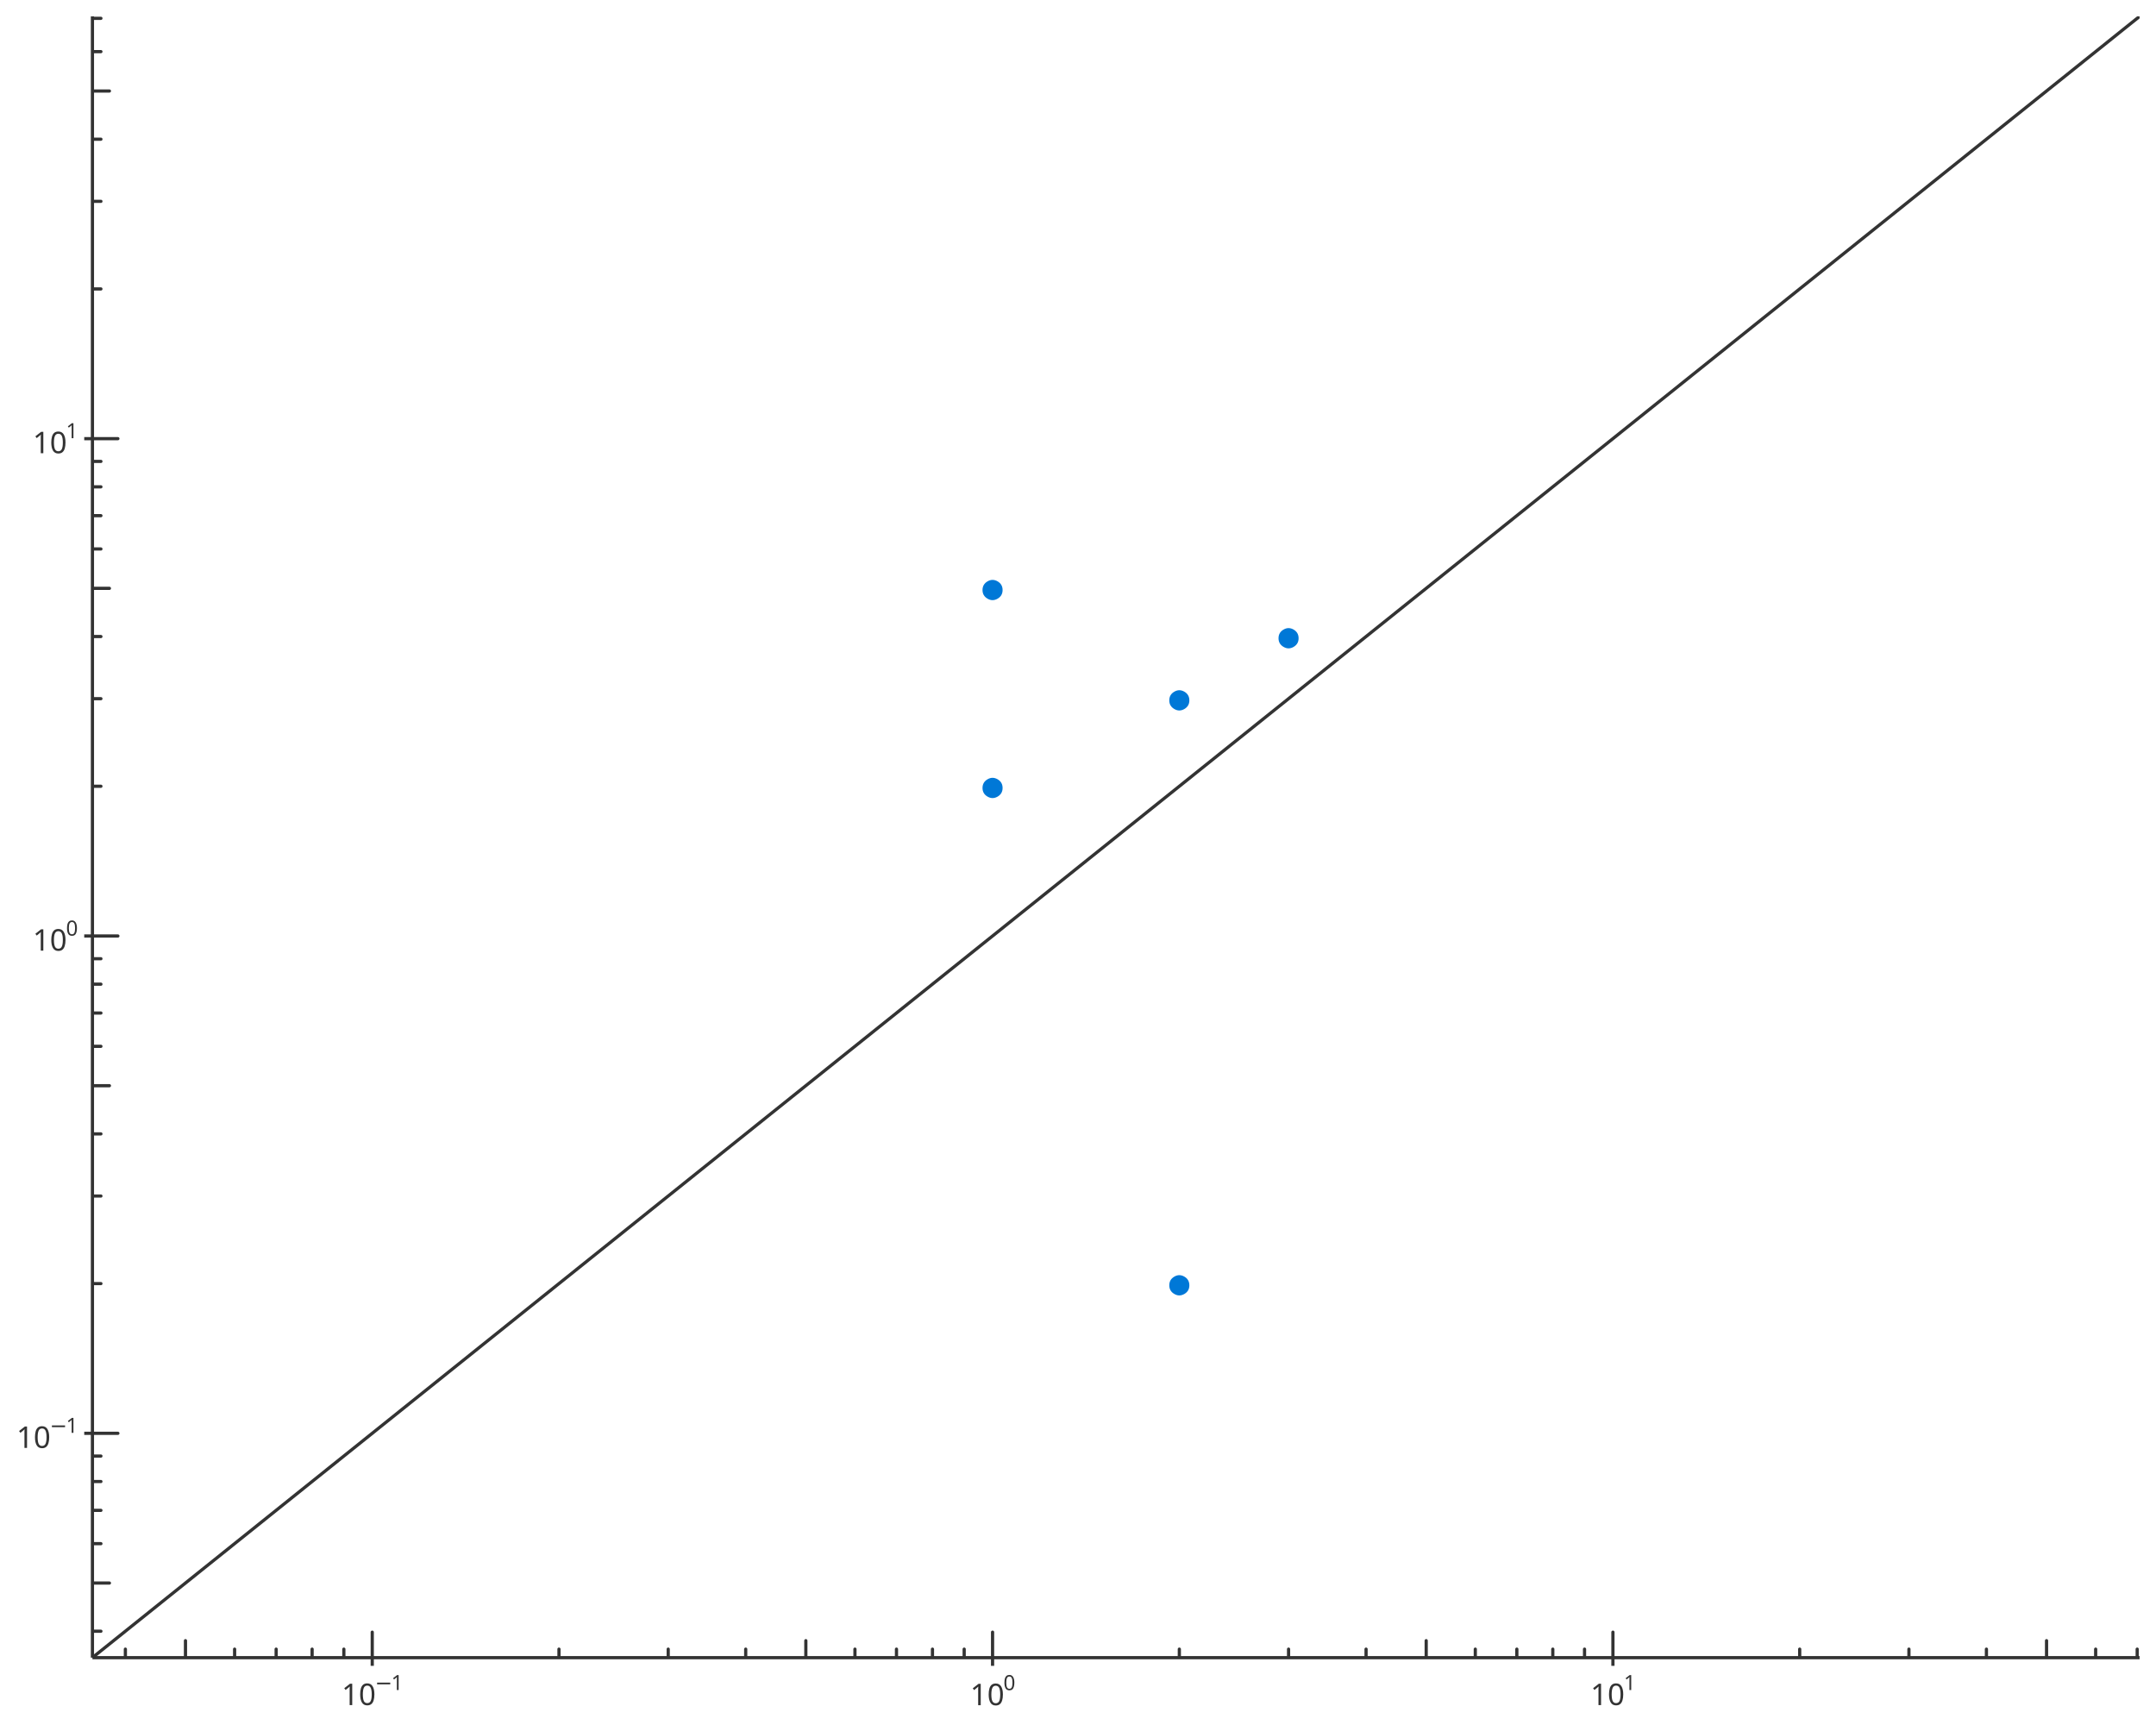
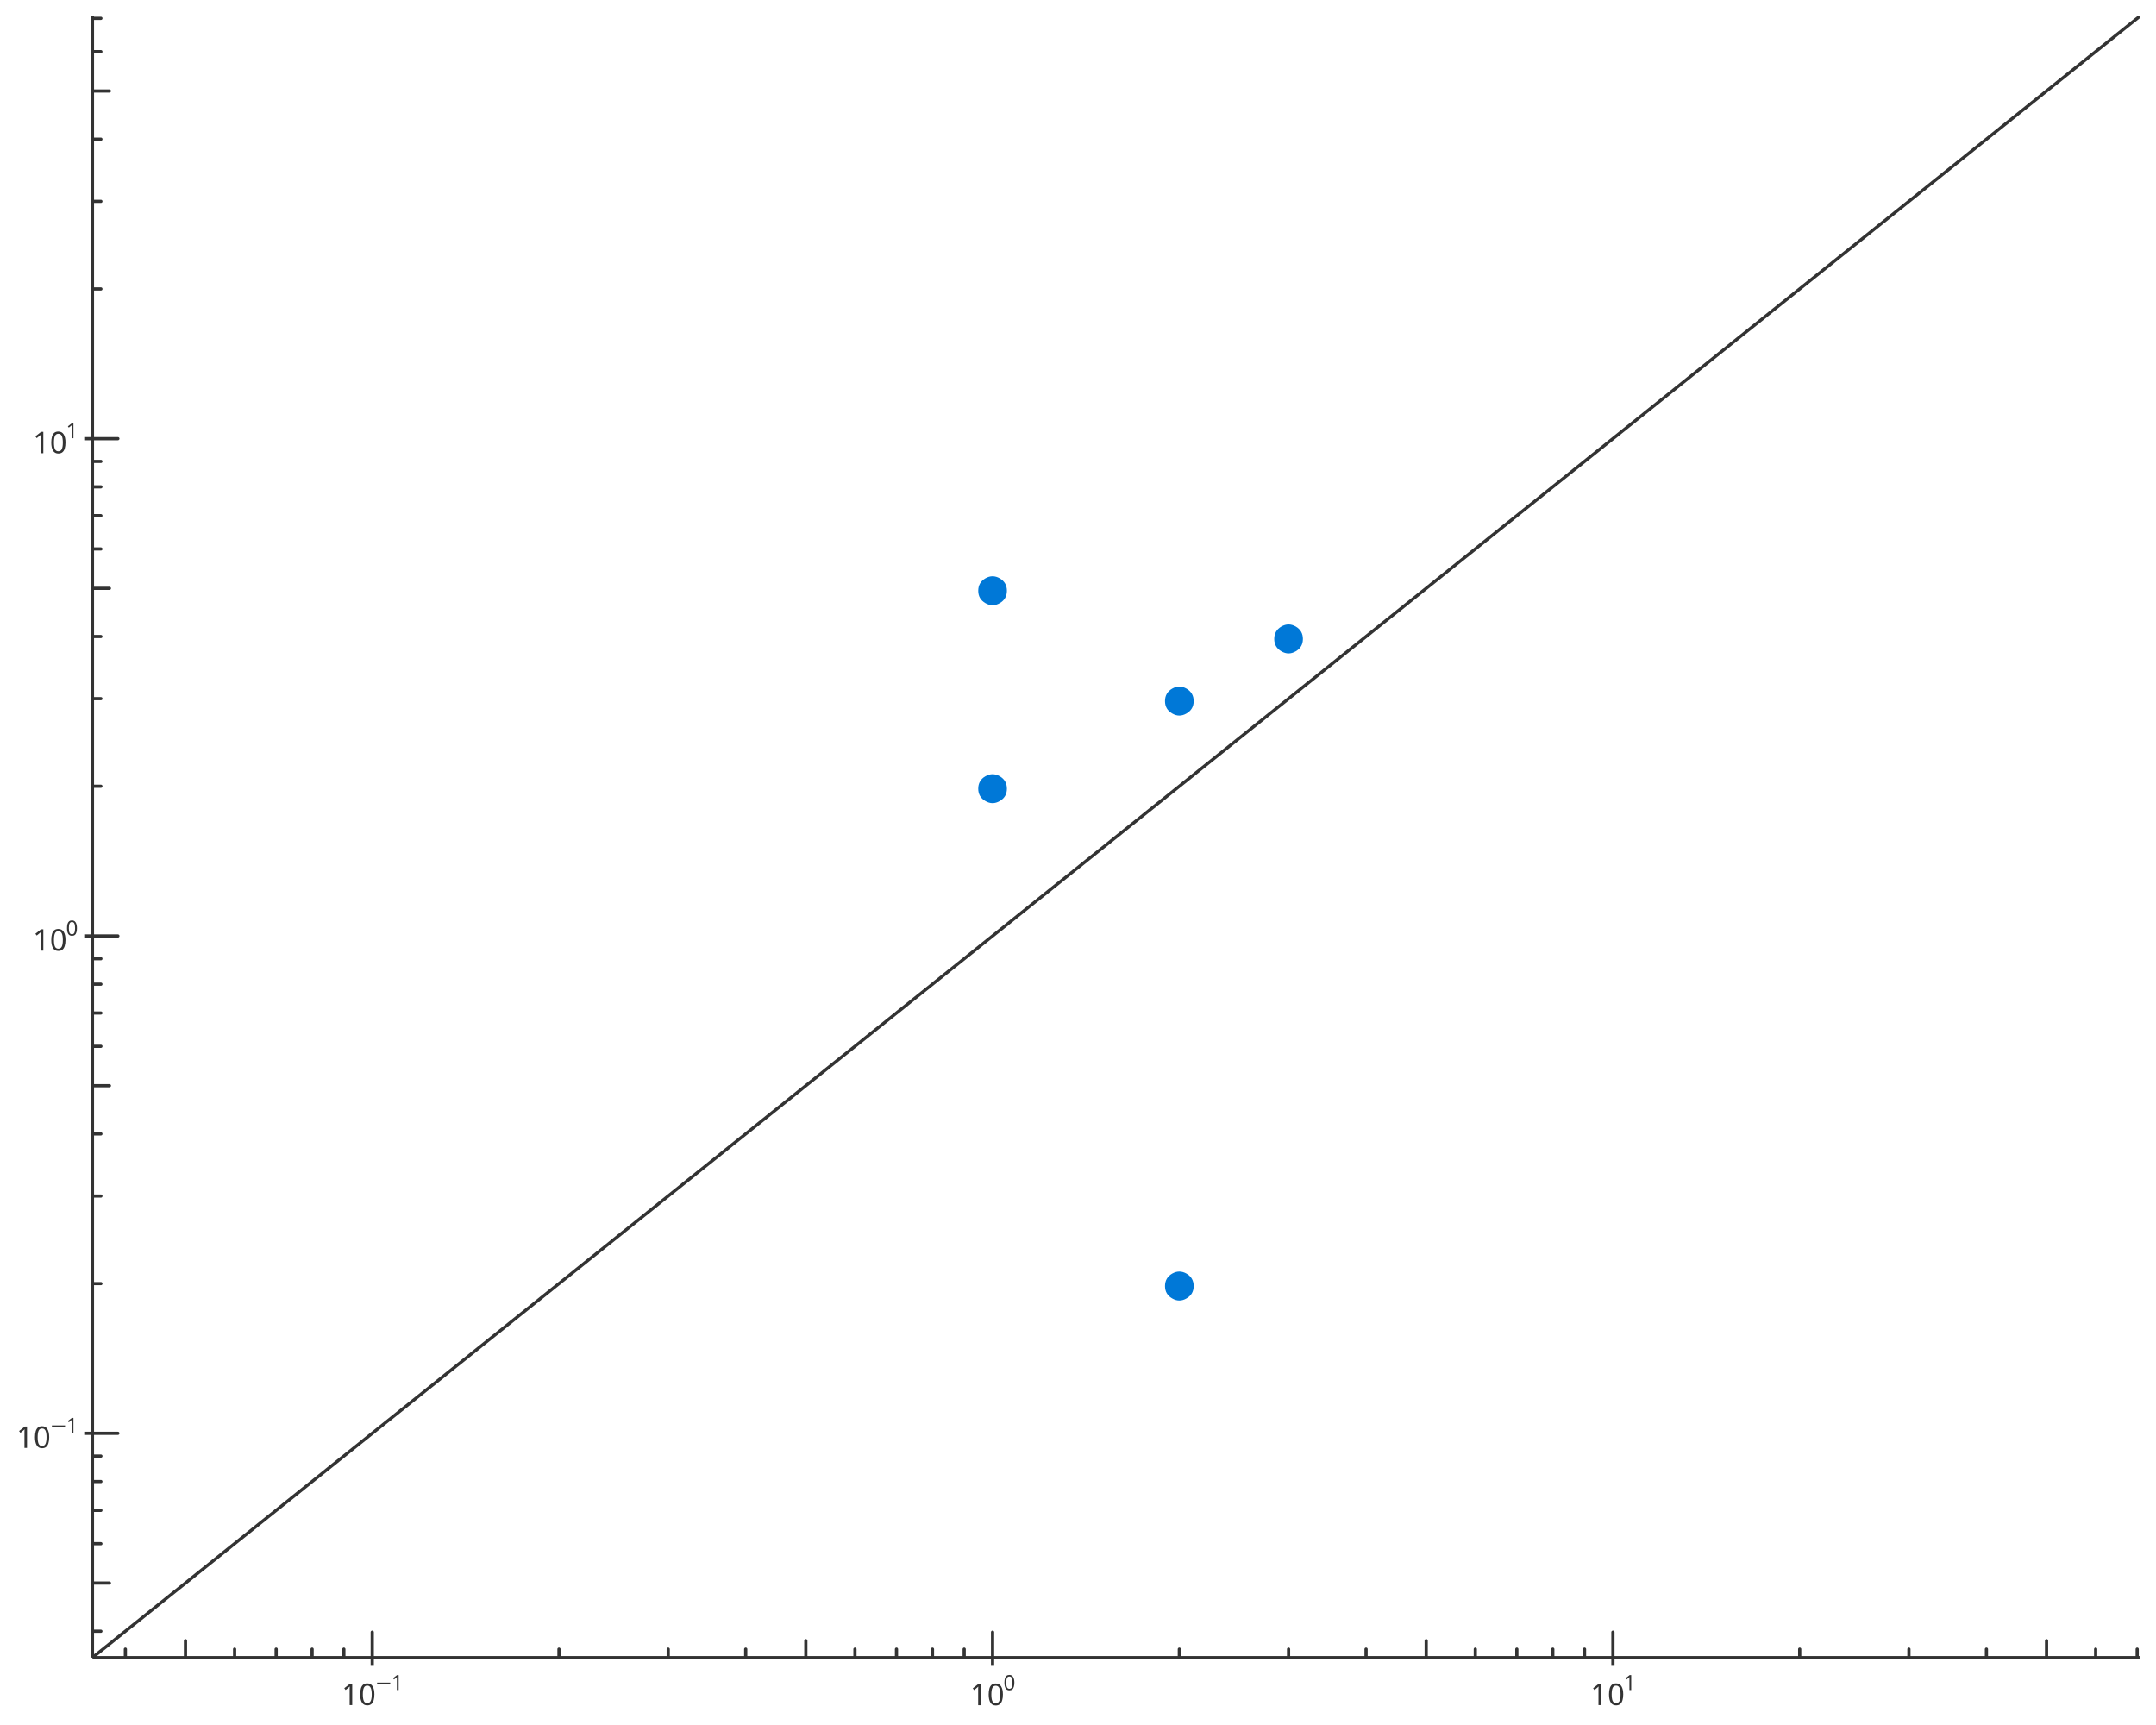
<svg xmlns="http://www.w3.org/2000/svg" class="svglite" data-engine-version="2.0" width="720.00pt" height="576.00pt" viewBox="0 0 720.00 576.00">
  <defs>
    <style type="text/css">
    .svglite line, .svglite polyline, .svglite polygon, .svglite path, .svglite rect, .svglite circle {
      fill: none;
      stroke: #000000;
      stroke-linecap: round;
      stroke-linejoin: round;
      stroke-miterlimit: 10.00;
    }
  </style>
  </defs>
  <rect width="100%" height="100%" style="stroke: none; fill: #FFFFFF;" />
  <defs>
    <clipPath id="cpMC4wMHw3MjAuMDB8MC4wMHw1NzYuMDA=">
      <rect x="0.00" y="0.00" width="720.00" height="576.00" />
    </clipPath>
  </defs>
  <g clip-path="url(#cpMC4wMHw3MjAuMDB8MC4wMHw1NzYuMDA=)">
    <rect x="0.00" y="0.00" width="720.00" height="576.00" style="stroke-width: 1.07; stroke: none; fill: #FFFFFF;" />
  </g>
  <defs>
    <clipPath id="cpMzAuODd8NzE0LjUyfDUuNDh8NTUzLjUx">
      <rect x="30.87" y="5.48" width="683.65" height="548.03" />
    </clipPath>
  </defs>
  <g clip-path="url(#cpMzAuODd8NzE0LjUyfDUuNDh8NTUzLjUx)">
    <rect x="30.87" y="5.48" width="683.65" height="548.03" style="stroke-width: 1.07; stroke: none; fill: #FFFFFF;" />
  </g>
  <g clip-path="url(#cpMC4wMHw3MjAuMDB8MC4wMHw1NzYuMDA=)">
</g>
  <g clip-path="url(#cpMzAuODd8NzE0LjUyfDUuNDh8NTUzLjUx)">
</g>
  <g clip-path="url(#cpMC4wMHw3MjAuMDB8MC4wMHw1NzYuMDA=)">
</g>
  <g clip-path="url(#cpMzAuODd8NzE0LjUyfDUuNDh8NTUzLjUx)">
</g>
  <g clip-path="url(#cpMC4wMHw3MjAuMDB8MC4wMHw1NzYuMDA=)">
</g>
  <g clip-path="url(#cpMzAuODd8NzE0LjUyfDUuNDh8NTUzLjUx)">
</g>
  <g clip-path="url(#cpMC4wMHw3MjAuMDB8MC4wMHw1NzYuMDA=)">
</g>
  <g clip-path="url(#cpMzAuODd8NzE0LjUyfDUuNDh8NTUzLjUx)">
</g>
  <g clip-path="url(#cpMC4wMHw3MjAuMDB8MC4wMHw1NzYuMDA=)">
</g>
  <g clip-path="url(#cpMzAuODd8NzE0LjUyfDUuNDh8NTUzLjUx)">
</g>
  <g clip-path="url(#cpMC4wMHw3MjAuMDB8MC4wMHw1NzYuMDA=)">
</g>
  <g clip-path="url(#cpMzAuODd8NzE0LjUyfDUuNDh8NTUzLjUx)">
</g>
  <g clip-path="url(#cpMC4wMHw3MjAuMDB8MC4wMHw1NzYuMDA=)">
</g>
  <g clip-path="url(#cpMzAuODd8NzE0LjUyfDUuNDh8NTUzLjUx)">
</g>
  <g clip-path="url(#cpMC4wMHw3MjAuMDB8MC4wMHw1NzYuMDA=)">
</g>
  <g clip-path="url(#cpMzAuODd8NzE0LjUyfDUuNDh8NTUzLjUx)">
</g>
  <g clip-path="url(#cpMC4wMHw3MjAuMDB8MC4wMHw1NzYuMDA=)">
</g>
  <g clip-path="url(#cpMzAuODd8NzE0LjUyfDUuNDh8NTUzLjUx)">
</g>
  <g clip-path="url(#cpMC4wMHw3MjAuMDB8MC4wMHw1NzYuMDA=)">
</g>
  <g clip-path="url(#cpMzAuODd8NzE0LjUyfDUuNDh8NTUzLjUx)">
</g>
  <g clip-path="url(#cpMC4wMHw3MjAuMDB8MC4wMHw1NzYuMDA=)">
</g>
  <g clip-path="url(#cpMzAuODd8NzE0LjUyfDUuNDh8NTUzLjUx)">
</g>
  <g clip-path="url(#cpMC4wMHw3MjAuMDB8MC4wMHw1NzYuMDA=)">
</g>
  <g clip-path="url(#cpMzAuODd8NzE0LjUyfDUuNDh8NTUzLjUx)">
</g>
  <g clip-path="url(#cpMC4wMHw3MjAuMDB8MC4wMHw1NzYuMDA=)">
</g>
  <g clip-path="url(#cpMzAuODd8NzE0LjUyfDUuNDh8NTUzLjUx)">
</g>
  <g clip-path="url(#cpMC4wMHw3MjAuMDB8MC4wMHw1NzYuMDA=)">
</g>
  <g clip-path="url(#cpMzAuODd8NzE0LjUyfDUuNDh8NTUzLjUx)">
</g>
  <g clip-path="url(#cpMC4wMHw3MjAuMDB8MC4wMHw1NzYuMDA=)">
</g>
  <g clip-path="url(#cpMzAuODd8NzE0LjUyfDUuNDh8NTUzLjUx)">
</g>
  <g clip-path="url(#cpMC4wMHw3MjAuMDB8MC4wMHw1NzYuMDA=)">
</g>
  <g clip-path="url(#cpMzAuODd8NzE0LjUyfDUuNDh8NTUzLjUx)">
    <line x1="-652.79" y1="1101.53" x2="1398.17" y2="-542.55" style="stroke-width: 1.07; stroke: #333333; stroke-linecap: butt;" />
    <line x1="331.47" y1="196.46" x2="331.47" y2="196.46" style="stroke-width: 1.07; stroke: #0078D7; stroke-linecap: butt;" />
    <line x1="393.84" y1="428.61" x2="393.84" y2="428.61" style="stroke-width: 1.07; stroke: #0078D7; stroke-linecap: butt;" />
    <line x1="331.47" y1="262.54" x2="331.47" y2="262.54" style="stroke-width: 1.07; stroke: #0078D7; stroke-linecap: butt;" />
    <line x1="393.84" y1="233.30" x2="393.84" y2="233.30" style="stroke-width: 1.07; stroke: #0078D7; stroke-linecap: butt;" />
    <line x1="430.32" y1="212.55" x2="430.32" y2="212.55" style="stroke-width: 1.07; stroke: #0078D7; stroke-linecap: butt;" />
    <line x1="331.47" y1="196.46" x2="331.47" y2="196.46" style="stroke-width: 1.07; stroke: #0078D7; stroke-linecap: butt;" />
    <line x1="393.84" y1="428.61" x2="393.84" y2="428.61" style="stroke-width: 1.07; stroke: #0078D7; stroke-linecap: butt;" />
    <line x1="331.47" y1="262.54" x2="331.47" y2="262.54" style="stroke-width: 1.07; stroke: #0078D7; stroke-linecap: butt;" />
    <line x1="393.84" y1="233.30" x2="393.84" y2="233.30" style="stroke-width: 1.07; stroke: #0078D7; stroke-linecap: butt;" />
    <line x1="430.32" y1="212.55" x2="430.32" y2="212.55" style="stroke-width: 1.07; stroke: #0078D7; stroke-linecap: butt;" />
    <text x="331.47" y="196.70" text-anchor="middle" style="font-size: 0.94px; fill: #0078D7; font-family: sans;" textLength="0.25px" lengthAdjust="spacingAndGlyphs">|</text>
    <text x="393.84" y="428.86" text-anchor="middle" style="font-size: 0.94px; fill: #0078D7; font-family: sans;" textLength="0.25px" lengthAdjust="spacingAndGlyphs">|</text>
    <text x="331.47" y="262.79" text-anchor="middle" style="font-size: 0.94px; fill: #0078D7; font-family: sans;" textLength="0.25px" lengthAdjust="spacingAndGlyphs">|</text>
    <text x="393.84" y="233.54" text-anchor="middle" style="font-size: 0.94px; fill: #0078D7; font-family: sans;" textLength="0.25px" lengthAdjust="spacingAndGlyphs">|</text>
    <text x="430.32" y="212.79" text-anchor="middle" style="font-size: 0.94px; fill: #0078D7; font-family: sans;" textLength="0.25px" lengthAdjust="spacingAndGlyphs">|</text>
    <text x="331.47" y="196.70" text-anchor="middle" style="font-size: 0.94px; fill: #0078D7; font-family: sans;" textLength="0.25px" lengthAdjust="spacingAndGlyphs">|</text>
    <text x="393.84" y="428.86" text-anchor="middle" style="font-size: 0.94px; fill: #0078D7; font-family: sans;" textLength="0.25px" lengthAdjust="spacingAndGlyphs">|</text>
    <text x="331.47" y="262.79" text-anchor="middle" style="font-size: 0.94px; fill: #0078D7; font-family: sans;" textLength="0.25px" lengthAdjust="spacingAndGlyphs">|</text>
    <text x="393.84" y="233.54" text-anchor="middle" style="font-size: 0.94px; fill: #0078D7; font-family: sans;" textLength="0.25px" lengthAdjust="spacingAndGlyphs">|</text>
    <text x="430.32" y="212.79" text-anchor="middle" style="font-size: 0.94px; fill: #0078D7; font-family: sans;" textLength="0.25px" lengthAdjust="spacingAndGlyphs">|</text>
-     <text x="331.47" y="198.74" text-anchor="middle" style="font-size: 6.64px; fill: #0078D7; font-family: sans;" textLength="4.98px" lengthAdjust="spacingAndGlyphs">⬤</text>
-     <text x="393.84" y="430.90" text-anchor="middle" style="font-size: 6.64px; fill: #0078D7; font-family: sans;" textLength="4.98px" lengthAdjust="spacingAndGlyphs">⬤</text>
-     <text x="331.47" y="264.83" text-anchor="middle" style="font-size: 6.64px; fill: #0078D7; font-family: sans;" textLength="4.98px" lengthAdjust="spacingAndGlyphs">⬤</text>
-     <text x="393.84" y="235.58" text-anchor="middle" style="font-size: 6.64px; fill: #0078D7; font-family: sans;" textLength="4.98px" lengthAdjust="spacingAndGlyphs">⬤</text>
-     <text x="430.32" y="214.84" text-anchor="middle" style="font-size: 6.64px; fill: #0078D7; font-family: sans;" textLength="4.98px" lengthAdjust="spacingAndGlyphs">⬤</text>
+     <text x="331.47" y="199.72" text-anchor="middle" style="font-size: 9.48px; fill: #0078D7; font-family: sans;" textLength="7.11px" lengthAdjust="spacingAndGlyphs">⬤</text>
+     <text x="393.84" y="431.88" text-anchor="middle" style="font-size: 9.48px; fill: #0078D7; font-family: sans;" textLength="7.11px" lengthAdjust="spacingAndGlyphs">⬤</text>
+     <text x="331.47" y="265.81" text-anchor="middle" style="font-size: 9.48px; fill: #0078D7; font-family: sans;" textLength="7.11px" lengthAdjust="spacingAndGlyphs">⬤</text>
+     <text x="393.84" y="236.56" text-anchor="middle" style="font-size: 9.48px; fill: #0078D7; font-family: sans;" textLength="7.11px" lengthAdjust="spacingAndGlyphs">⬤</text>
+     <text x="430.32" y="215.81" text-anchor="middle" style="font-size: 9.48px; fill: #0078D7; font-family: sans;" textLength="7.11px" lengthAdjust="spacingAndGlyphs">⬤</text>
    <line x1="41.87" y1="553.51" x2="41.87" y2="550.67" style="stroke-width: 1.07; stroke: #333333;" />
    <line x1="61.94" y1="553.51" x2="61.94" y2="547.84" style="stroke-width: 1.07; stroke: #333333;" />
    <line x1="78.35" y1="553.51" x2="78.35" y2="550.67" style="stroke-width: 1.07; stroke: #333333;" />
    <line x1="92.22" y1="553.51" x2="92.22" y2="550.67" style="stroke-width: 1.07; stroke: #333333;" />
    <line x1="104.23" y1="553.51" x2="104.23" y2="550.67" style="stroke-width: 1.07; stroke: #333333;" />
    <line x1="114.83" y1="553.51" x2="114.83" y2="550.67" style="stroke-width: 1.07; stroke: #333333;" />
    <line x1="124.31" y1="553.51" x2="124.31" y2="545.00" style="stroke-width: 1.07; stroke: #333333;" />
    <line x1="186.67" y1="553.51" x2="186.67" y2="550.67" style="stroke-width: 1.07; stroke: #333333;" />
    <line x1="223.15" y1="553.51" x2="223.15" y2="550.67" style="stroke-width: 1.07; stroke: #333333;" />
    <line x1="249.03" y1="553.51" x2="249.03" y2="550.67" style="stroke-width: 1.07; stroke: #333333;" />
    <line x1="269.11" y1="553.51" x2="269.11" y2="547.84" style="stroke-width: 1.07; stroke: #333333;" />
    <line x1="285.51" y1="553.51" x2="285.51" y2="550.67" style="stroke-width: 1.07; stroke: #333333;" />
    <line x1="299.38" y1="553.51" x2="299.38" y2="550.67" style="stroke-width: 1.07; stroke: #333333;" />
    <line x1="311.40" y1="553.51" x2="311.40" y2="550.67" style="stroke-width: 1.07; stroke: #333333;" />
    <line x1="321.99" y1="553.51" x2="321.99" y2="550.67" style="stroke-width: 1.07; stroke: #333333;" />
    <line x1="331.47" y1="553.51" x2="331.47" y2="545.00" style="stroke-width: 1.07; stroke: #333333;" />
    <line x1="393.84" y1="553.51" x2="393.84" y2="550.67" style="stroke-width: 1.07; stroke: #333333;" />
    <line x1="430.32" y1="553.51" x2="430.32" y2="550.67" style="stroke-width: 1.07; stroke: #333333;" />
    <line x1="456.20" y1="553.51" x2="456.20" y2="550.67" style="stroke-width: 1.07; stroke: #333333;" />
    <line x1="476.28" y1="553.51" x2="476.28" y2="547.84" style="stroke-width: 1.07; stroke: #333333;" />
    <line x1="492.68" y1="553.51" x2="492.68" y2="550.67" style="stroke-width: 1.07; stroke: #333333;" />
    <line x1="506.55" y1="553.51" x2="506.55" y2="550.67" style="stroke-width: 1.07; stroke: #333333;" />
    <line x1="518.56" y1="553.51" x2="518.56" y2="550.67" style="stroke-width: 1.07; stroke: #333333;" />
    <line x1="529.16" y1="553.51" x2="529.16" y2="550.67" style="stroke-width: 1.07; stroke: #333333;" />
    <line x1="538.64" y1="553.51" x2="538.64" y2="545.00" style="stroke-width: 1.07; stroke: #333333;" />
    <line x1="601.01" y1="553.51" x2="601.01" y2="550.67" style="stroke-width: 1.07; stroke: #333333;" />
    <line x1="637.49" y1="553.51" x2="637.49" y2="550.67" style="stroke-width: 1.07; stroke: #333333;" />
    <line x1="663.37" y1="553.51" x2="663.37" y2="550.67" style="stroke-width: 1.07; stroke: #333333;" />
    <line x1="683.45" y1="553.51" x2="683.45" y2="547.84" style="stroke-width: 1.07; stroke: #333333;" />
    <line x1="699.85" y1="553.51" x2="699.85" y2="550.67" style="stroke-width: 1.07; stroke: #333333;" />
    <line x1="713.72" y1="553.51" x2="713.72" y2="550.67" style="stroke-width: 1.07; stroke: #333333;" />
    <line x1="30.87" y1="544.69" x2="33.70" y2="544.69" style="stroke-width: 1.07; stroke: #333333;" />
    <line x1="30.87" y1="528.60" x2="36.54" y2="528.60" style="stroke-width: 1.07; stroke: #333333;" />
    <line x1="30.87" y1="515.45" x2="33.70" y2="515.45" style="stroke-width: 1.07; stroke: #333333;" />
    <line x1="30.87" y1="504.33" x2="33.70" y2="504.33" style="stroke-width: 1.07; stroke: #333333;" />
    <line x1="30.87" y1="494.70" x2="33.70" y2="494.70" style="stroke-width: 1.07; stroke: #333333;" />
    <line x1="30.87" y1="486.20" x2="33.70" y2="486.20" style="stroke-width: 1.07; stroke: #333333;" />
    <line x1="30.87" y1="478.60" x2="39.37" y2="478.60" style="stroke-width: 1.07; stroke: #333333;" />
    <line x1="30.87" y1="428.61" x2="33.70" y2="428.61" style="stroke-width: 1.07; stroke: #333333;" />
    <line x1="30.87" y1="399.37" x2="33.70" y2="399.37" style="stroke-width: 1.07; stroke: #333333;" />
    <line x1="30.87" y1="378.62" x2="33.70" y2="378.62" style="stroke-width: 1.07; stroke: #333333;" />
    <line x1="30.87" y1="362.53" x2="36.54" y2="362.53" style="stroke-width: 1.07; stroke: #333333;" />
    <line x1="30.87" y1="349.38" x2="33.70" y2="349.38" style="stroke-width: 1.07; stroke: #333333;" />
    <line x1="30.87" y1="338.26" x2="33.70" y2="338.26" style="stroke-width: 1.07; stroke: #333333;" />
    <line x1="30.87" y1="328.63" x2="33.70" y2="328.63" style="stroke-width: 1.07; stroke: #333333;" />
    <line x1="30.87" y1="320.13" x2="33.70" y2="320.13" style="stroke-width: 1.07; stroke: #333333;" />
    <line x1="30.87" y1="312.54" x2="39.37" y2="312.54" style="stroke-width: 1.07; stroke: #333333;" />
    <line x1="30.87" y1="262.54" x2="33.70" y2="262.54" style="stroke-width: 1.07; stroke: #333333;" />
    <line x1="30.87" y1="233.30" x2="33.70" y2="233.30" style="stroke-width: 1.07; stroke: #333333;" />
    <line x1="30.87" y1="212.55" x2="33.70" y2="212.55" style="stroke-width: 1.07; stroke: #333333;" />
    <line x1="30.87" y1="196.46" x2="36.54" y2="196.46" style="stroke-width: 1.07; stroke: #333333;" />
    <line x1="30.87" y1="183.31" x2="33.70" y2="183.31" style="stroke-width: 1.07; stroke: #333333;" />
    <line x1="30.87" y1="172.19" x2="33.70" y2="172.19" style="stroke-width: 1.07; stroke: #333333;" />
    <line x1="30.87" y1="162.56" x2="33.70" y2="162.56" style="stroke-width: 1.07; stroke: #333333;" />
    <line x1="30.87" y1="154.07" x2="33.70" y2="154.07" style="stroke-width: 1.07; stroke: #333333;" />
    <line x1="30.87" y1="146.47" x2="39.37" y2="146.47" style="stroke-width: 1.07; stroke: #333333;" />
    <line x1="30.87" y1="96.48" x2="33.70" y2="96.48" style="stroke-width: 1.07; stroke: #333333;" />
    <line x1="30.87" y1="67.23" x2="33.70" y2="67.23" style="stroke-width: 1.07; stroke: #333333;" />
    <line x1="30.87" y1="46.48" x2="33.70" y2="46.48" style="stroke-width: 1.07; stroke: #333333;" />
    <line x1="30.87" y1="30.39" x2="36.54" y2="30.39" style="stroke-width: 1.07; stroke: #333333;" />
    <line x1="30.87" y1="17.24" x2="33.70" y2="17.24" style="stroke-width: 1.07; stroke: #333333;" />
    <line x1="30.87" y1="6.12" x2="33.70" y2="6.12" style="stroke-width: 1.07; stroke: #333333;" />
  </g>
  <g clip-path="url(#cpMC4wMHw3MjAuMDB8MC4wMHw1NzYuMDA=)">
    <polyline points="30.87,553.51 30.87,5.48 " style="stroke-width: 1.07; stroke: #333333; stroke-linecap: butt;" />
    <text x="5.48" y="483.48" style="font-size: 10.00px; fill: #333333; font-family: sans;" textLength="11.12px" lengthAdjust="spacingAndGlyphs">10</text>
    <text x="16.60" y="478.45" style="font-size: 7.00px; fill: #333333; font-family: sans;" textLength="5.44px" lengthAdjust="spacingAndGlyphs">−</text>
    <text x="22.04" y="478.45" style="font-size: 7.00px; fill: #333333; font-family: sans;" textLength="3.89px" lengthAdjust="spacingAndGlyphs">1</text>
    <text x="10.92" y="317.44" style="font-size: 10.00px; fill: #333333; font-family: sans;" textLength="11.12px" lengthAdjust="spacingAndGlyphs">10</text>
    <text x="22.04" y="312.42" style="font-size: 7.00px; fill: #333333; font-family: sans;" textLength="3.89px" lengthAdjust="spacingAndGlyphs">0</text>
    <text x="10.92" y="151.34" style="font-size: 10.00px; fill: #333333; font-family: sans;" textLength="11.12px" lengthAdjust="spacingAndGlyphs">10</text>
    <text x="22.04" y="146.32" style="font-size: 7.00px; fill: #333333; font-family: sans;" textLength="3.89px" lengthAdjust="spacingAndGlyphs">1</text>
    <polyline points="28.13,478.60 30.87,478.60 " style="stroke-width: 1.07; stroke: #333333; stroke-linecap: butt;" />
    <polyline points="28.13,312.54 30.87,312.54 " style="stroke-width: 1.07; stroke: #333333; stroke-linecap: butt;" />
    <polyline points="28.13,146.47 30.87,146.47 " style="stroke-width: 1.07; stroke: #333333; stroke-linecap: butt;" />
    <polyline points="30.87,553.51 714.52,553.51 " style="stroke-width: 1.07; stroke: #333333; stroke-linecap: butt;" />
    <polyline points="124.31,556.25 124.31,553.51 " style="stroke-width: 1.07; stroke: #333333; stroke-linecap: butt;" />
    <polyline points="331.47,556.25 331.47,553.51 " style="stroke-width: 1.07; stroke: #333333; stroke-linecap: butt;" />
    <polyline points="538.64,556.25 538.64,553.51 " style="stroke-width: 1.07; stroke: #333333; stroke-linecap: butt;" />
    <text x="114.08" y="569.35" style="font-size: 10.00px; fill: #333333; font-family: sans;" textLength="11.12px" lengthAdjust="spacingAndGlyphs">10</text>
    <text x="125.20" y="564.33" style="font-size: 7.00px; fill: #333333; font-family: sans;" textLength="5.44px" lengthAdjust="spacingAndGlyphs">−</text>
    <text x="130.64" y="564.33" style="font-size: 7.00px; fill: #333333; font-family: sans;" textLength="3.89px" lengthAdjust="spacingAndGlyphs">1</text>
    <text x="323.97" y="569.39" style="font-size: 10.00px; fill: #333333; font-family: sans;" textLength="11.12px" lengthAdjust="spacingAndGlyphs">10</text>
    <text x="335.09" y="564.36" style="font-size: 7.00px; fill: #333333; font-family: sans;" textLength="3.89px" lengthAdjust="spacingAndGlyphs">0</text>
    <text x="531.13" y="569.35" style="font-size: 10.00px; fill: #333333; font-family: sans;" textLength="11.12px" lengthAdjust="spacingAndGlyphs">10</text>
    <text x="542.26" y="564.33" style="font-size: 7.00px; fill: #333333; font-family: sans;" textLength="3.89px" lengthAdjust="spacingAndGlyphs">1</text>
  </g>
</svg>
